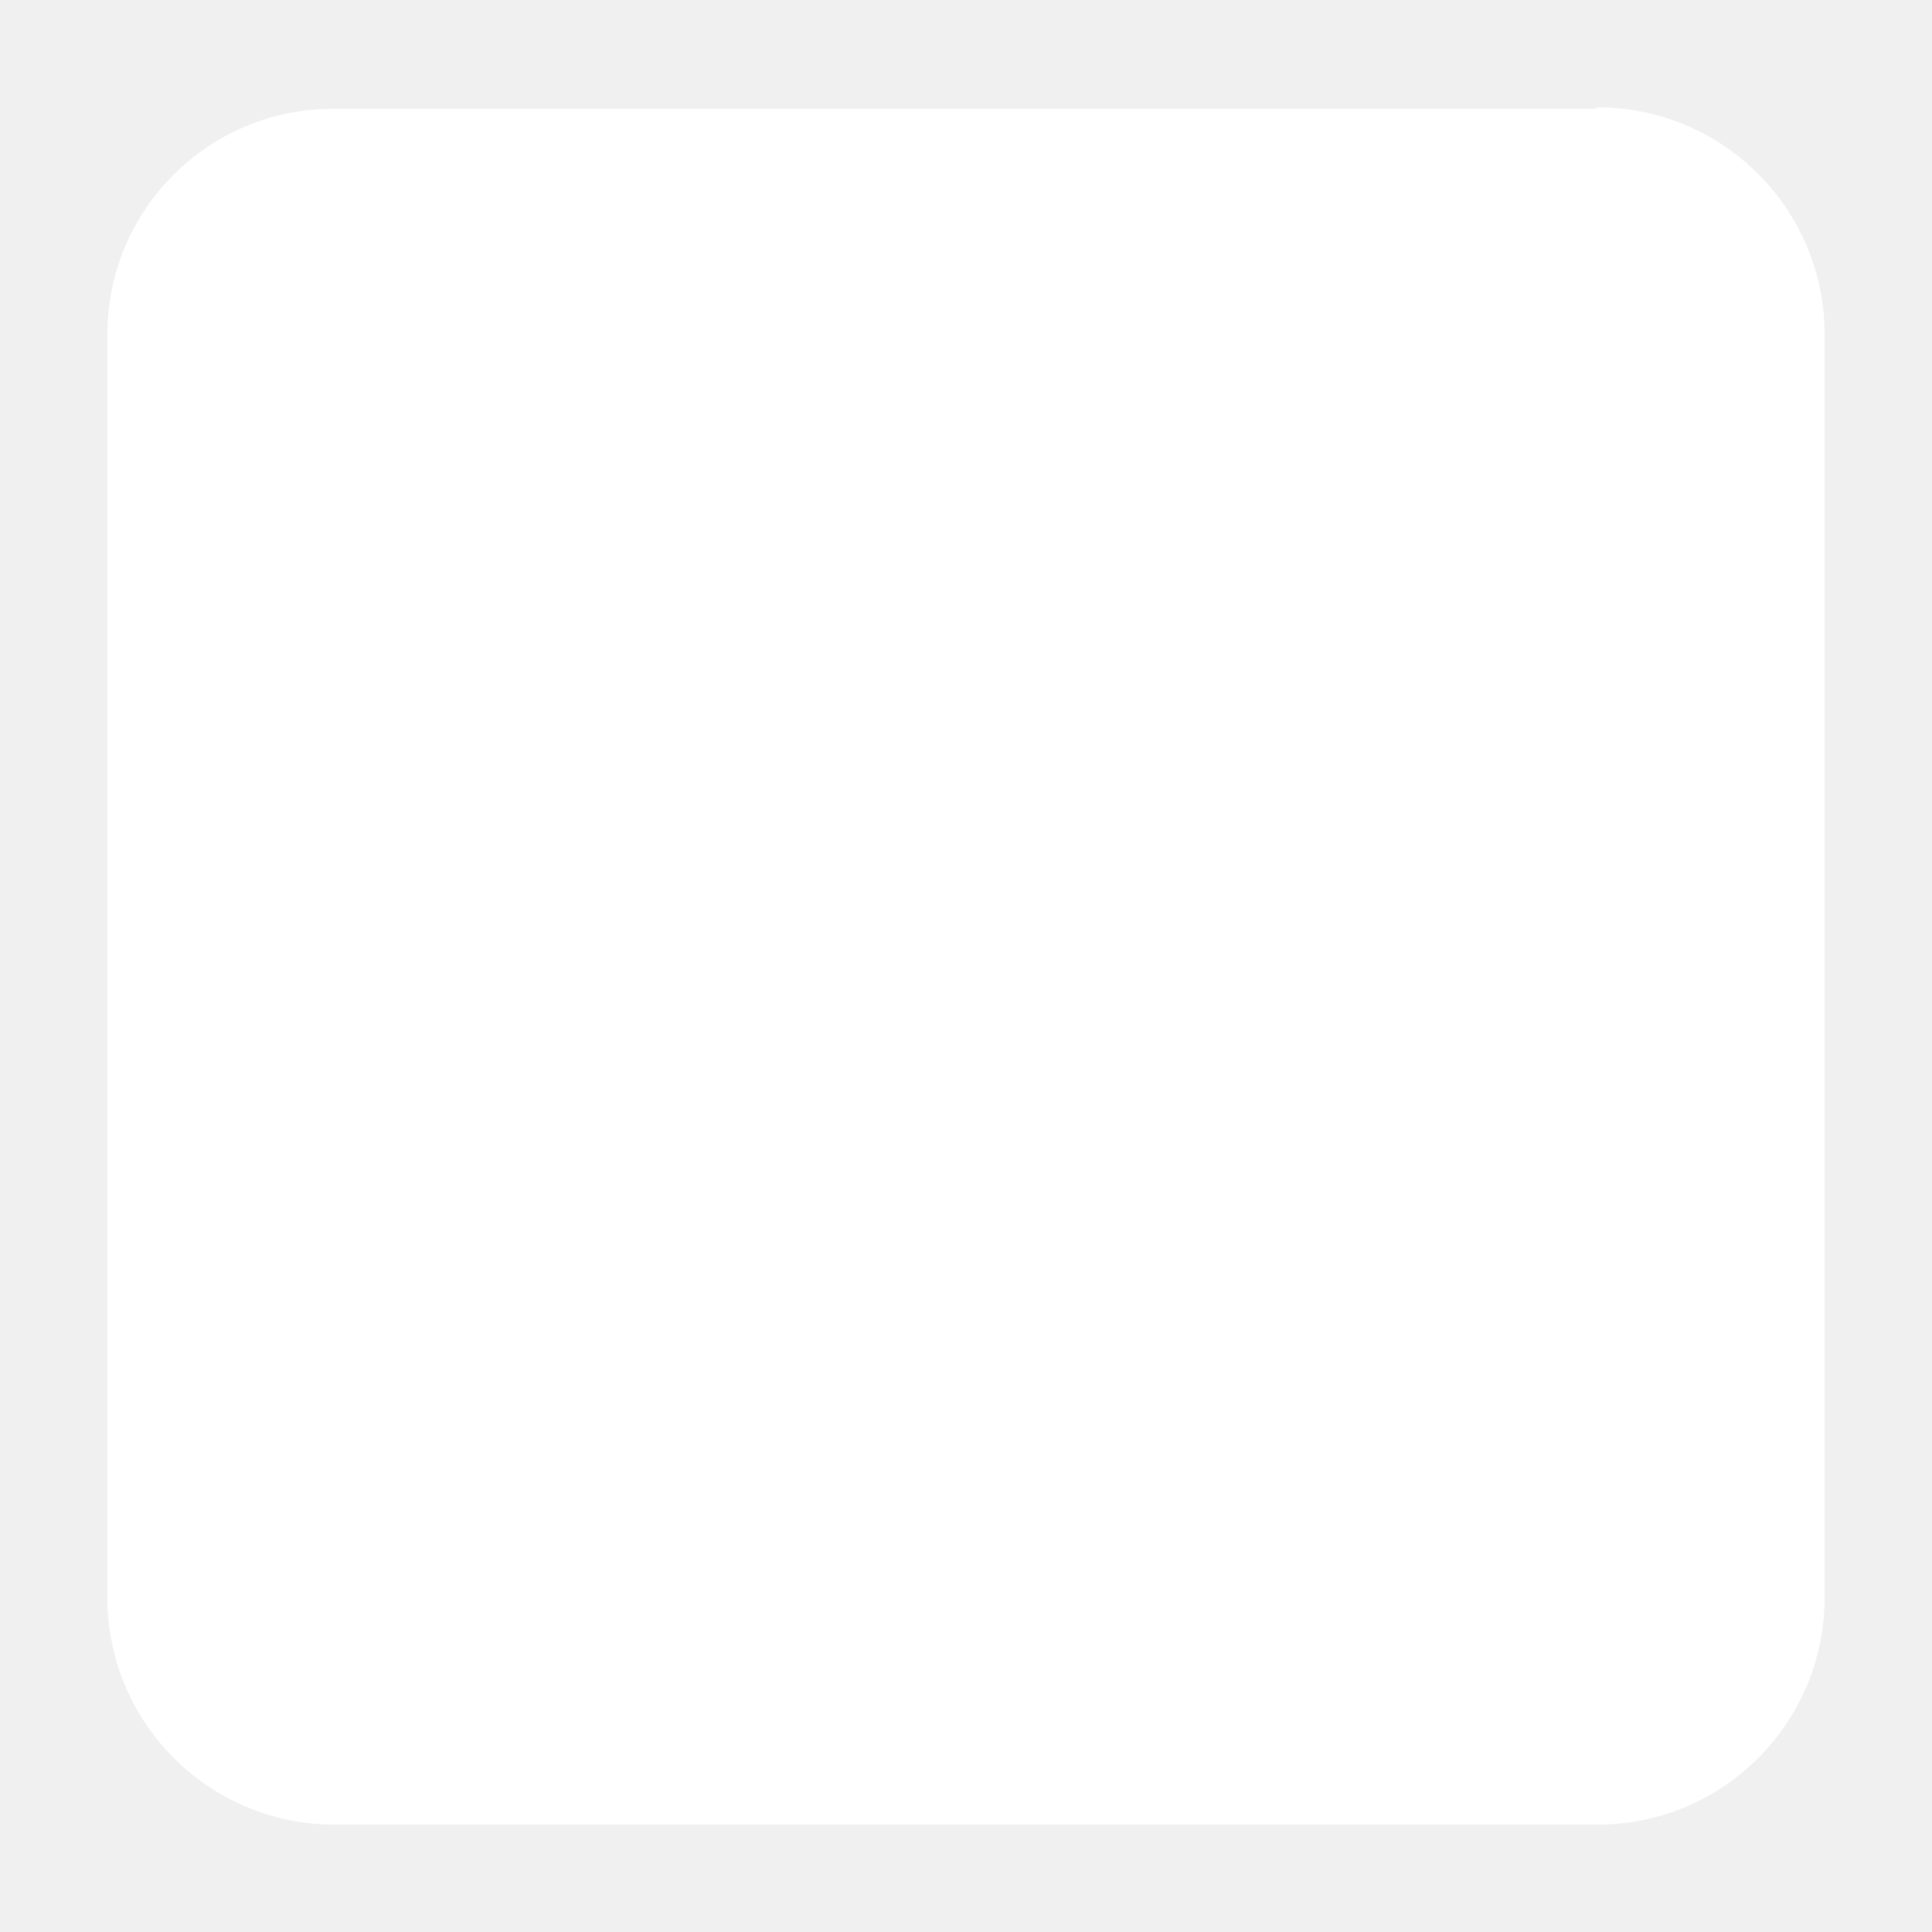
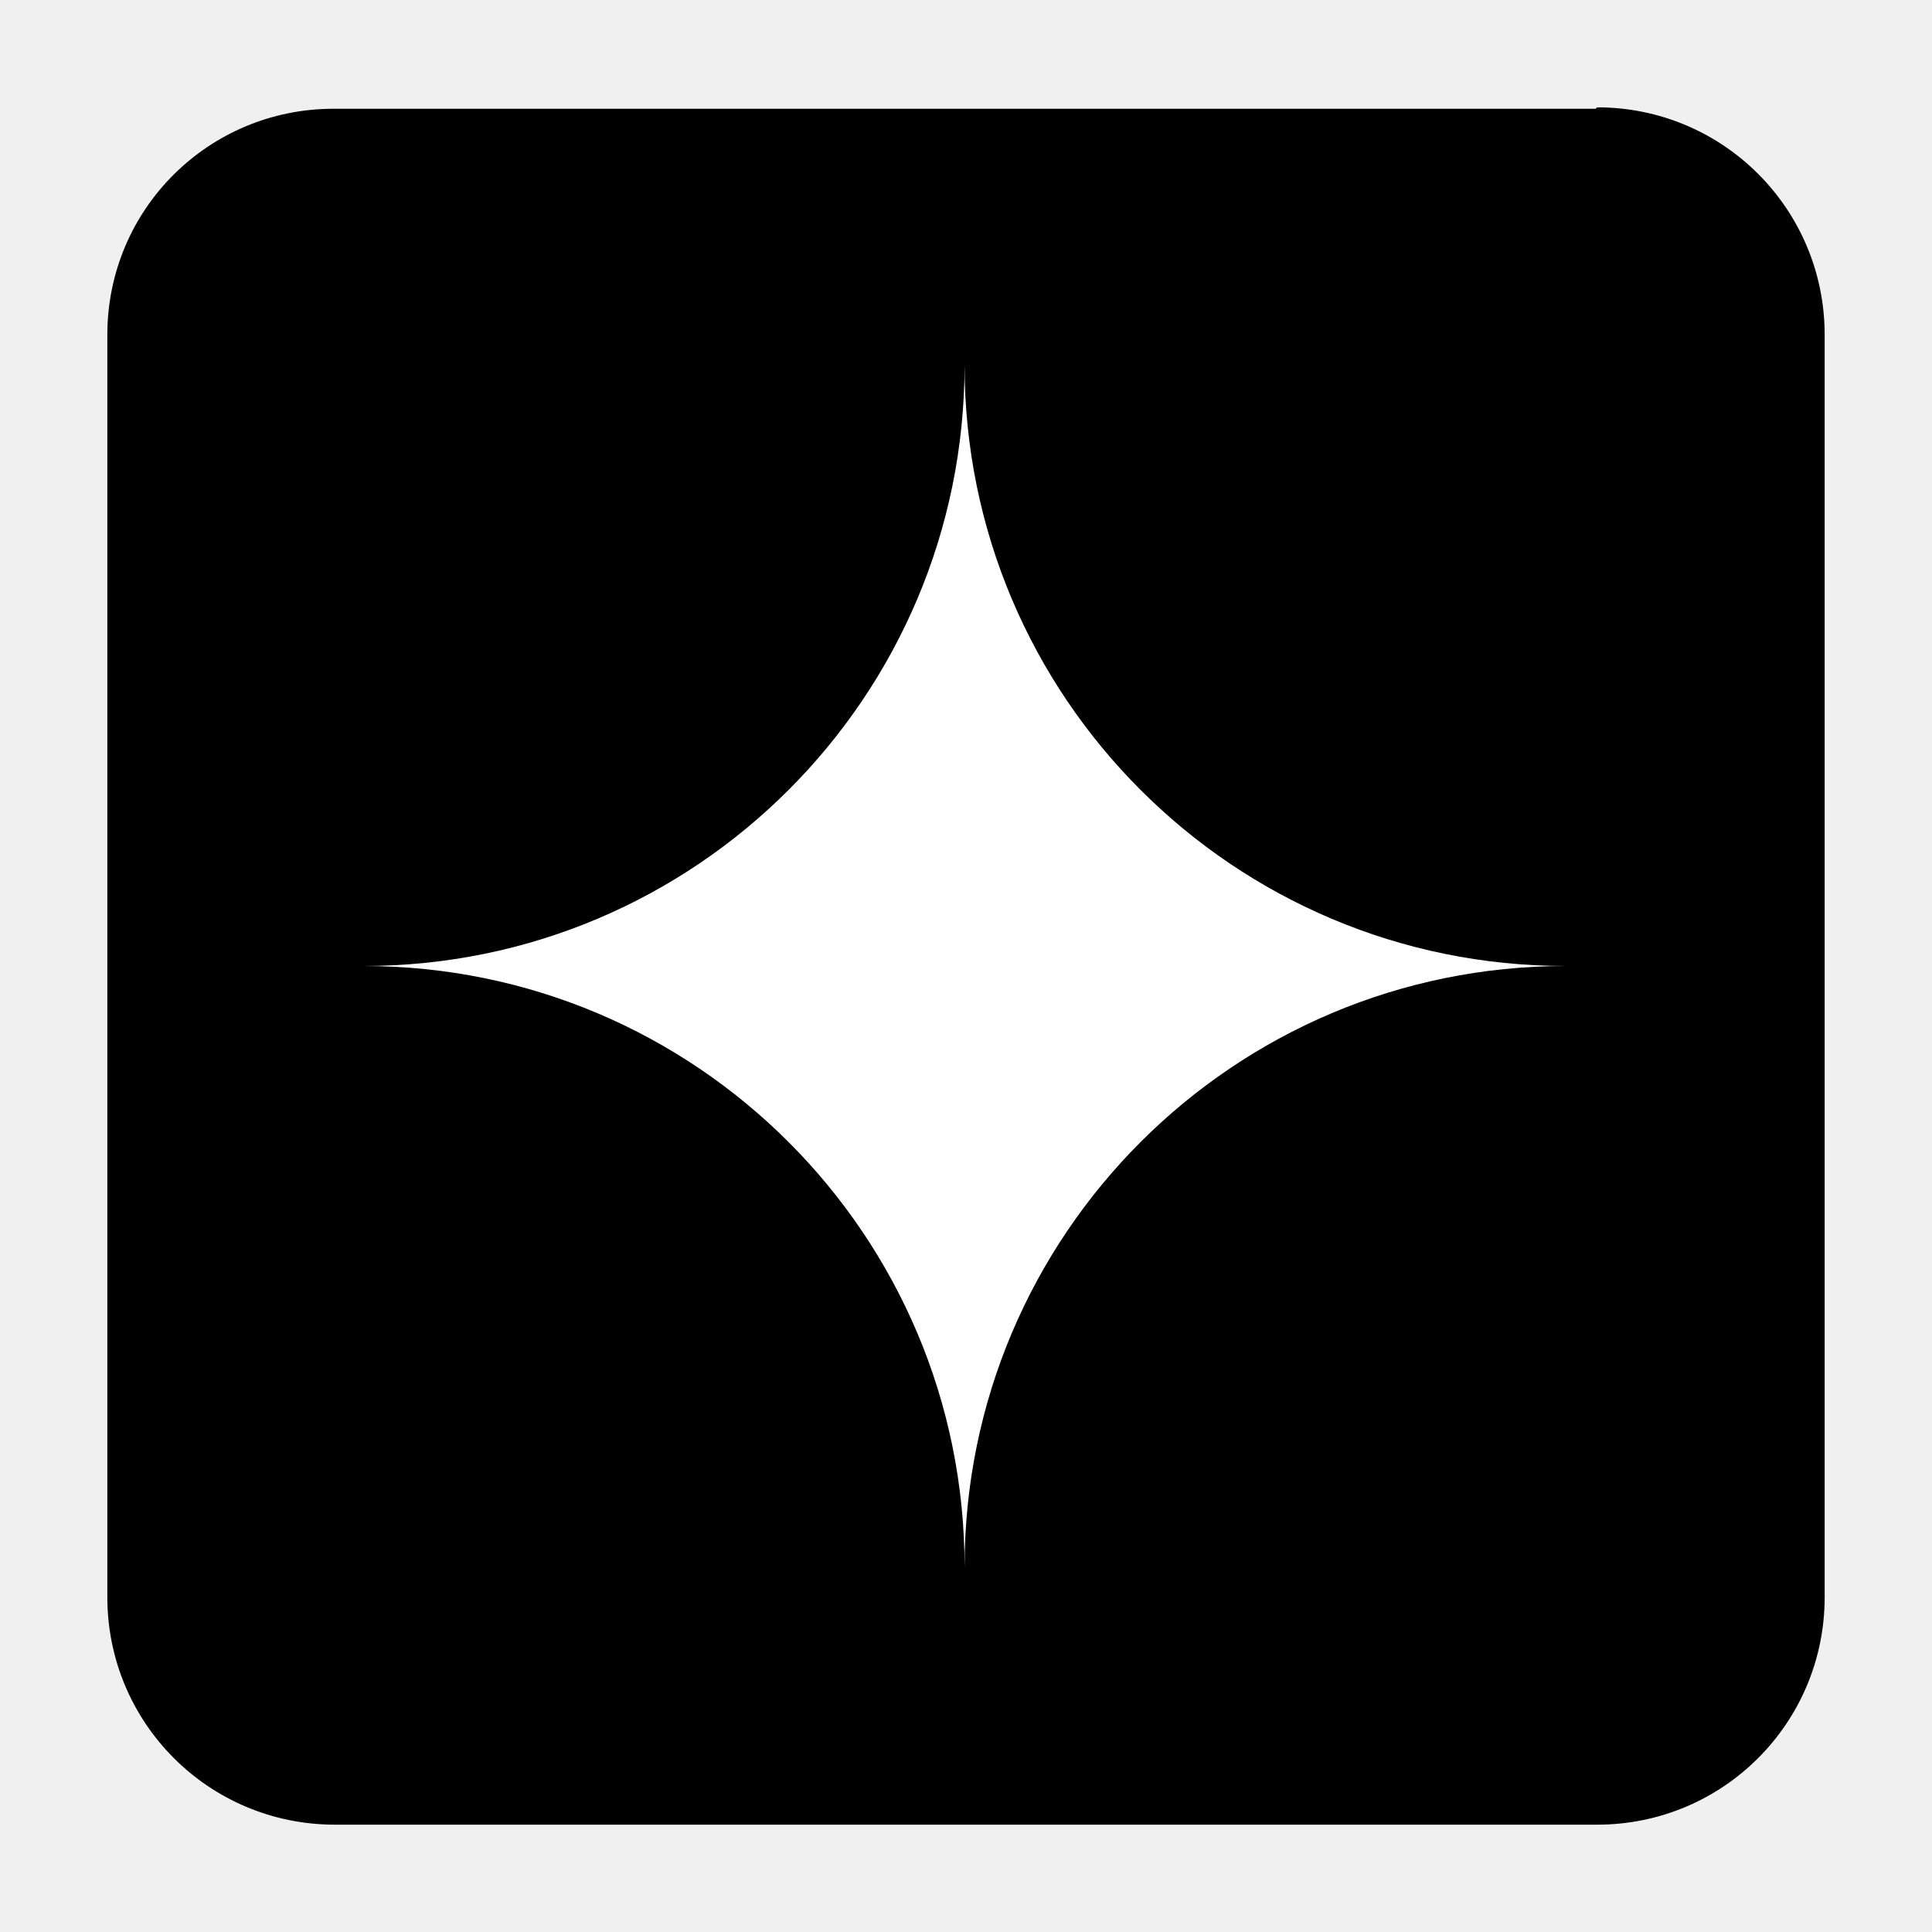
<svg xmlns="http://www.w3.org/2000/svg" id="Layer_1" data-name="Layer 1" version="1.1" viewBox="0 0 135 135">
  <defs>
    <style>
      .cls-1 {
+         fill: #000;
+       }
+ 
+       .cls-1, .cls-2 {
+         stroke-width: 0px;
+       }
+ 
+       .cls-2 {
        fill: #fff;
-         stroke-width: 0px;
      }
    </style>
  </defs>
  <path class="cls-1" d="M111.5,7.6H23.3c-8.7,0-15.8,7-15.8,15.8v88.2c0,8.8,7.1,15.9,15.9,15.9h88.2c8.8,0,15.9-7.1,15.9-15.9V23.4c0-8.8-7.1-15.9-15.9-15.9h0Z" />
-   <path class="cls-1" d="M67.4,109.5c0-23.2-18.8-42-42-42,23.2,0,42-18.8,42-42,0,23.2,18.8,42,42,42-23.2,0-42,18.8-42,42Z" />
+   <path class="cls-2" d="M67.4,109.5c0-23.2-18.8-42-42-42,23.2,0,42-18.8,42-42,0,23.2,18.8,42,42,42-23.2,0-42,18.8-42,42Z" />
</svg>
